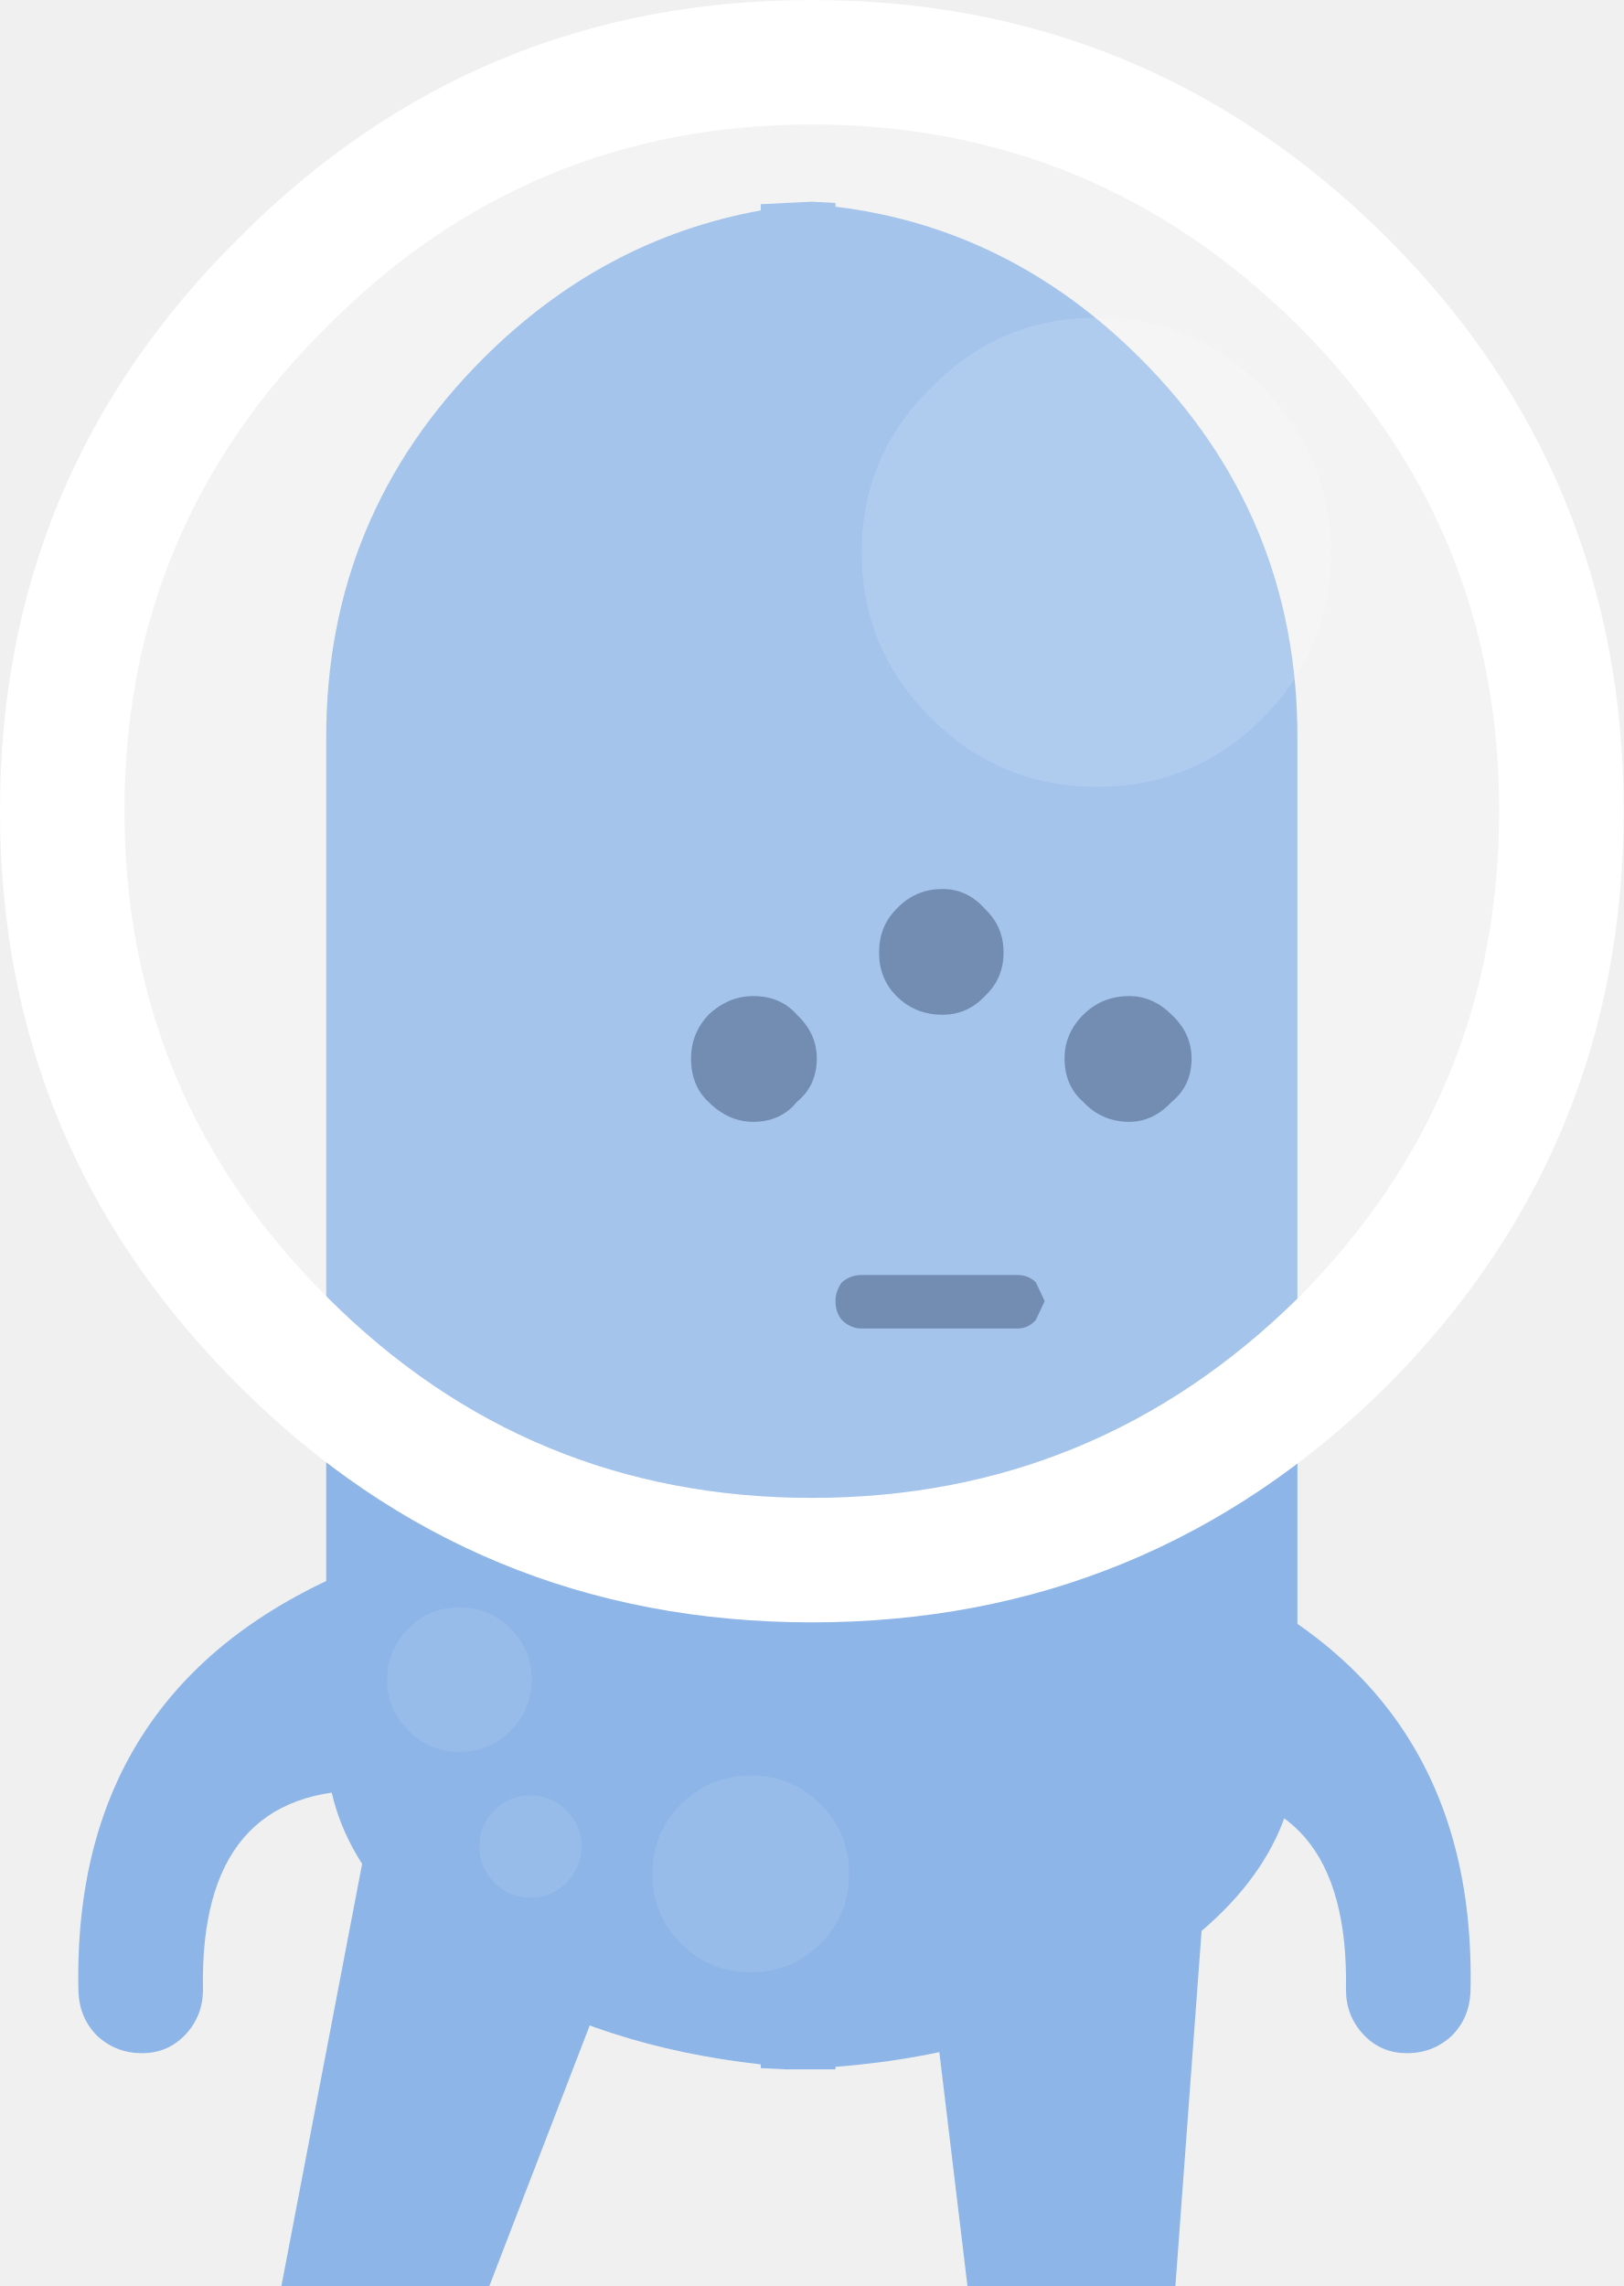
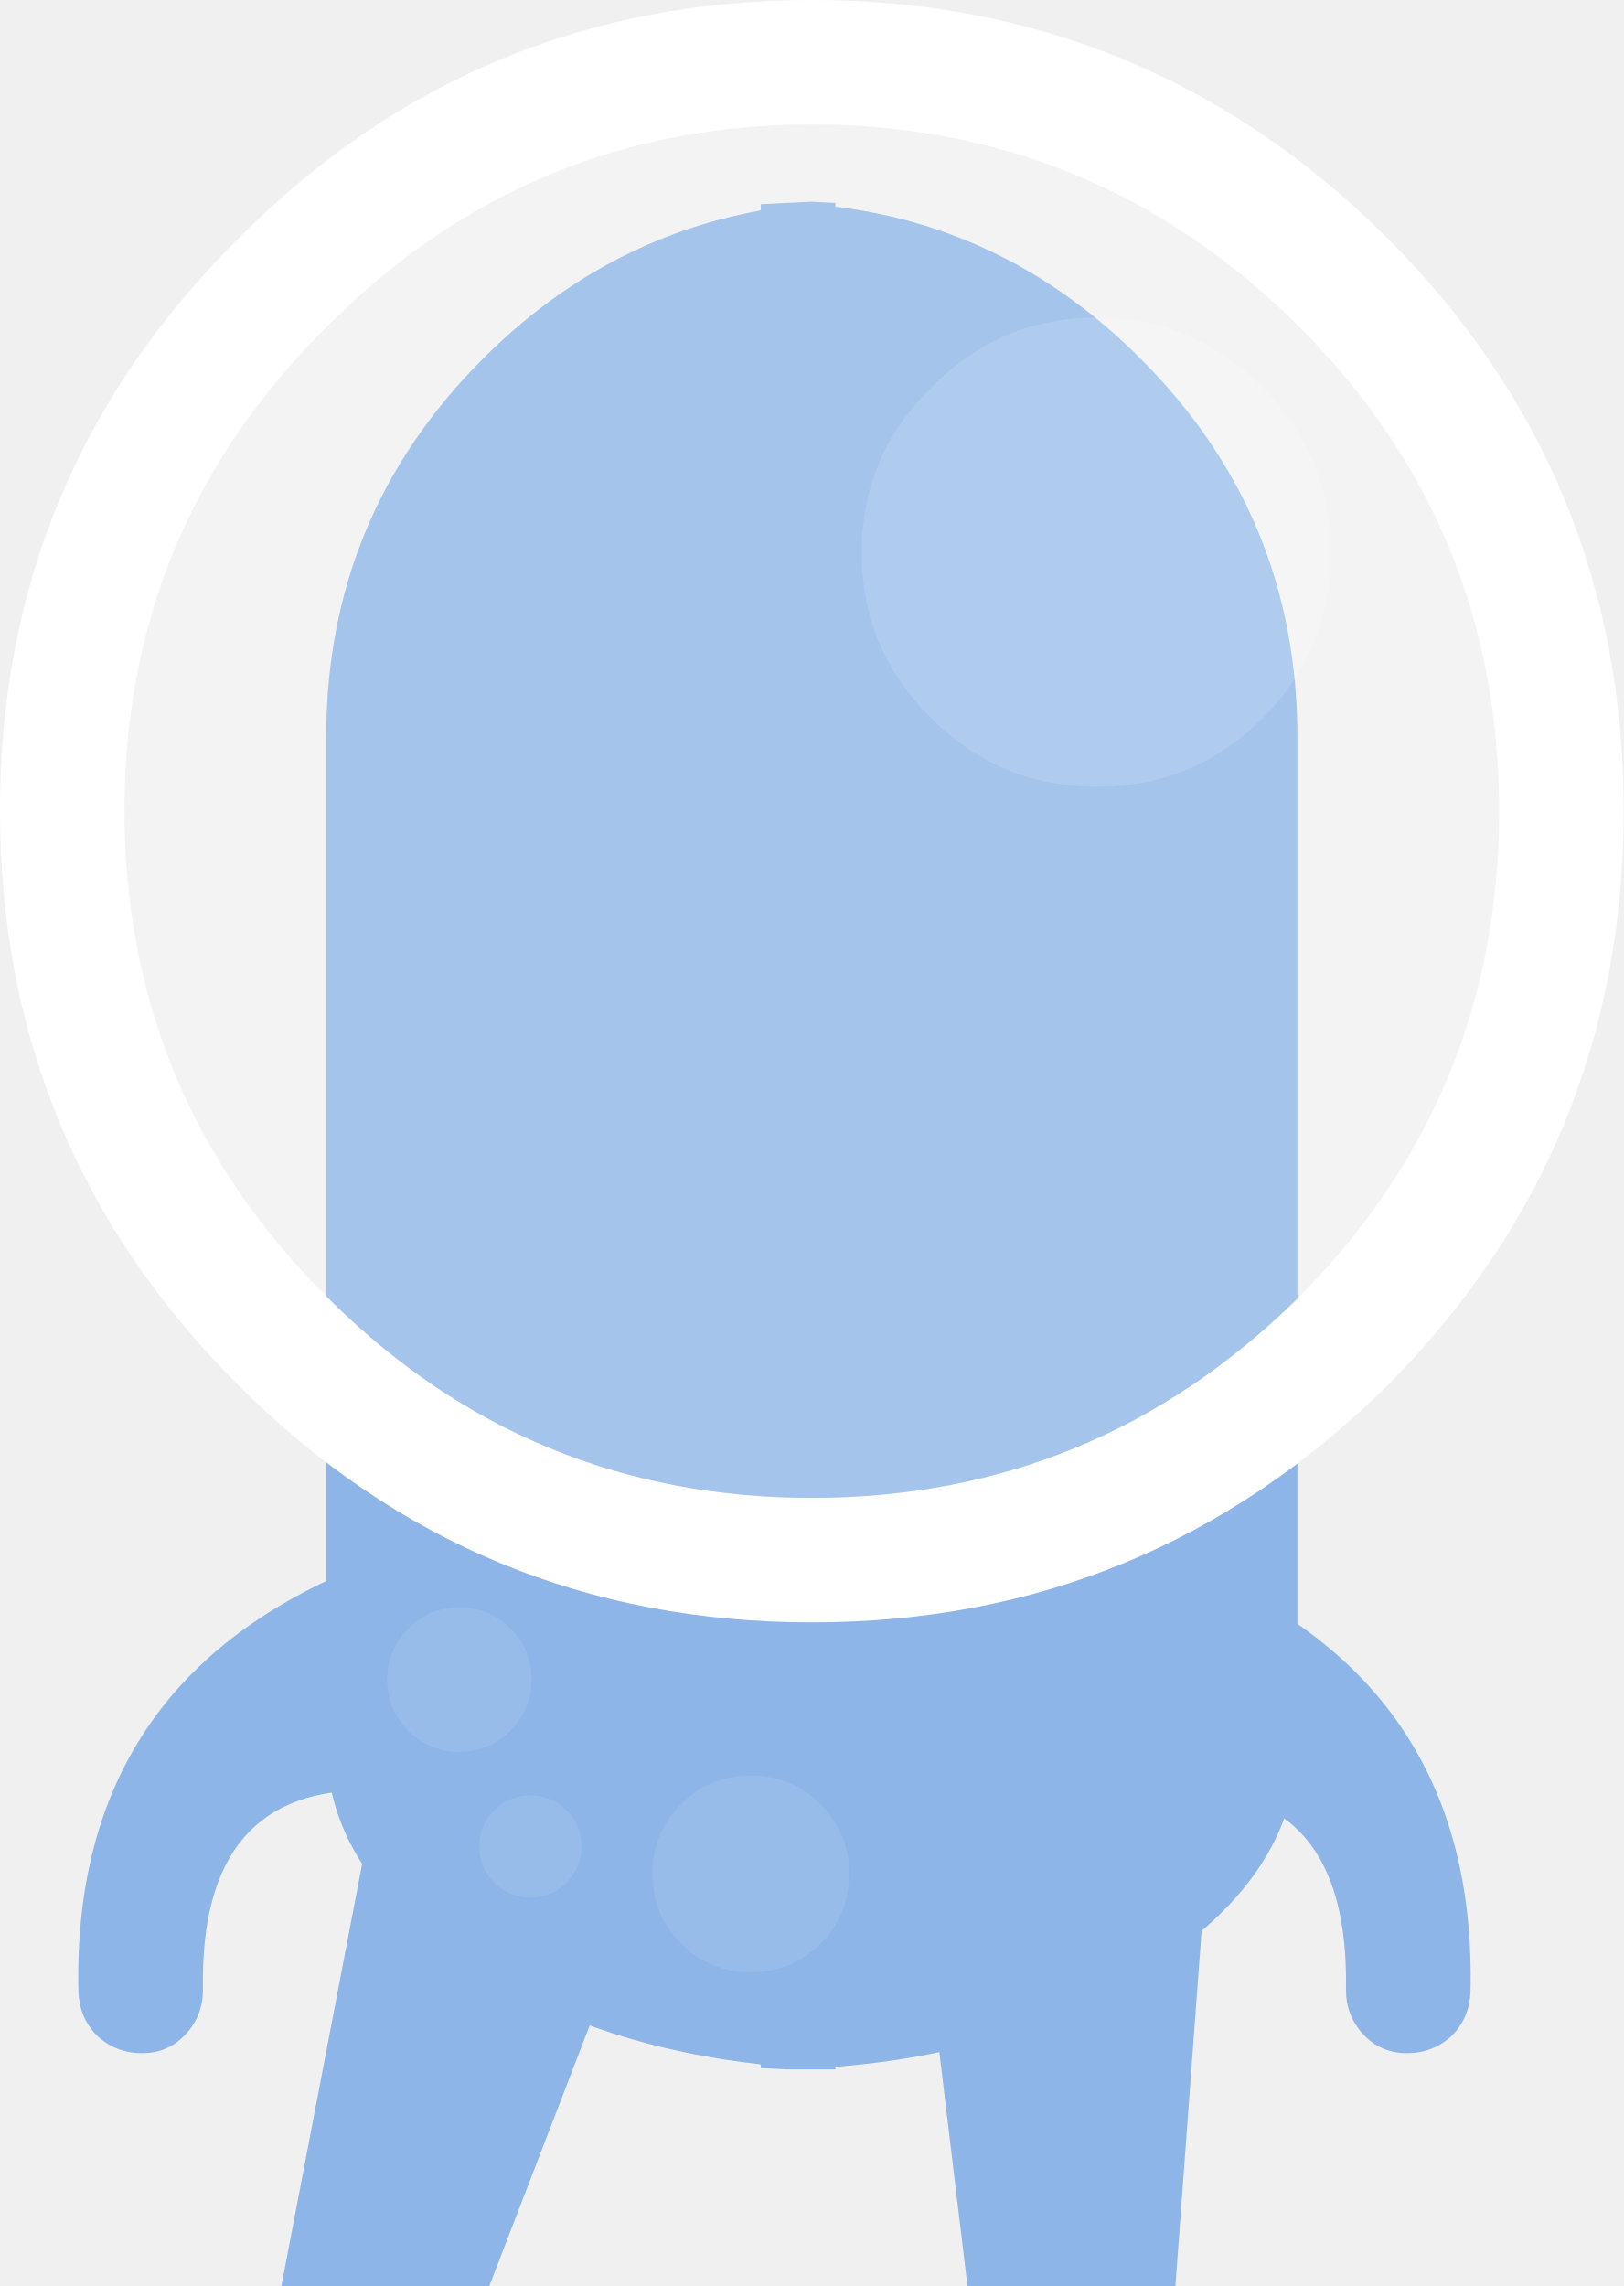
- <svg xmlns="http://www.w3.org/2000/svg" version="1.1" height="91.8" width="65.2">
-   <path fill="#8db5e7" d="m26.65 68.8q1 2 .05 4.7l-7.05 18.3h-8.35l3.5-18.3q.45-2.7 2.75-4.7 2.3-2.15 5.15-2.1 2.65-.05 3.95 2.1m11.3 0q1.85-2.15 4.55-2.1 2.8-.05 4.55 2.1 1.8 2 1.5 4.7l-1.35 18.3h-8.35l-2.2-18.3q-.2-2.7 1.3-4.7" />
-   <path fill="#8db5e7" d="m52.1 29.6v40.4q0 5.45-6.3 9.3-5.25 3.15-12.25 3.7v.1h-2l-1-.05v-.15q-6.35-.7-11.15-3.6-6.3-3.85-6.3-9.3v-40.4q0-8.9 6.3-15.2 4.8-4.8 11.15-5.95v-.25l1-.05 1.05-.05.95.05v.15q7 .85 12.25 6.1 6.3 6.3 6.3 15.2" />
-   <path fill="#8db5e7" d="m7.45 81.7q-.7.75-1.75.75t-1.8-.7q-.7-.7-.75-1.75-.3-12.55 11.55-17.2l.3-.1v9.2q-7-.2-6.85 8 0 1.05-.7 1.8m39.75-19 .3.1q11.85 4.65 11.55 17.2-.05 1.05-.75 1.75-.75.7-1.8.7t-1.75-.75-.7-1.8q.15-8.2-6.85-8v-9.2" />
-   <path fill="#4f719d" d="m43.5 44.25q-.75-.65-.75-1.75 0-1 .75-1.75t1.85-.75q.95 0 1.7.75.8.75.8 1.75 0 1.1-.8 1.75-.75.8-1.7.8-1.1 0-1.85-.8m-8.2-6q0-1.05.7-1.75.75-.8 1.85-.8 1 0 1.7.8.75.7.75 1.75t-.75 1.75q-.7.75-1.7.75-1.1 0-1.85-.75-.7-.7-.7-1.75m-5.05 1.75q1.1 0 1.75.75.8.75.8 1.75 0 1.1-.8 1.75-.65.8-1.75.8-1 0-1.8-.8-.7-.65-.7-1.75 0-1 .7-1.75.8-.75 1.8-.75m3.55 11.5q.35-.3.8-.3h6.25q.45 0 .75.3l.35.75-.35.75q-.3.35-.75.35h-6.25q-.45 0-.8-.35-.25-.3-.25-.75 0-.4.25-.75" />
-   <path fill="#fff" d="m60.2 32.55q0-11.4-8.05-19.45-8.15-8.1-19.55-8.1t-19.45 8.1q-8.15 8.05-8.15 19.45 0 11.45 8.15 19.55 8.05 8.05 19.45 8.05t19.55-8.05q8.05-8.1 8.05-19.55m-4.5-23q9.5 9.5 9.5 23 0 13.55-9.5 23.1-9.6 9.5-23.1 9.5t-23-9.5q-9.6-9.55-9.6-23.1 0-13.5 9.6-23 9.5-9.55 23-9.55t23.1 9.55" />
-   <path fill="#fff" d="m60.2 32.55q0 11.45-8.05 19.55-8.15 8.05-19.55 8.05t-19.45-8.05q-8.15-8.1-8.15-19.55 0-11.4 8.15-19.45 8.05-8.1 19.45-8.1t19.55 8.1q8.05 8.05 8.05 19.45m-6.75-10.35q0-3.9-2.75-6.65-2.75-2.8-6.65-2.8t-6.65 2.8q-2.8 2.75-2.8 6.65t2.8 6.65q2.75 2.75 6.65 2.75t6.65-2.75 2.75-6.65" fill-opacity=".2" />
-   <path fill="#fff" d="m53.45 22.2q0 3.9-2.75 6.65t-6.65 2.75-6.65-2.75q-2.8-2.75-2.8-6.65t2.8-6.65q2.75-2.8 6.65-2.8t6.65 2.8q2.75 2.75 2.75 6.65" fill-opacity=".302" />
-   <path fill="#a3c3eb" d="m18.45 64.55q1.2 0 2.05.85t.85 2.05-.85 2.05-2.05.85-2.05-.85-.85-2.05.85-2.05 2.05-.85m4.9 9.6q0 .85-.6 1.45t-1.45.6-1.45-.6-.6-1.45.6-1.45 1.45-.6 1.45.6.6 1.45m6.8-2.85q1.65 0 2.8 1.15t1.15 2.8-1.15 2.8-2.8 1.15-2.8-1.15-1.15-2.8 1.15-2.8 2.8-1.15" fill-opacity=".502" />
+ <svg xmlns="http://www.w3.org/2000/svg" width="65.2" version="1.1" height="91.8">
+   <path d="m26.65 68.8q1 2 .05 4.7l-7.05 18.3h-8.35l3.5-18.3q.45-2.7 2.75-4.7 2.3-2.15 5.15-2.1 2.65-.05 3.95 2.1m11.3 0q1.85-2.15 4.55-2.1 2.8-.05 4.55 2.1 1.8 2 1.5 4.7l-1.35 18.3h-8.35l-2.2-18.3q-.2-2.7 1.3-4.7" fill="#8db5e7" />
+   <path d="m52.1 29.6v40.4q0 5.45-6.3 9.3-5.25 3.15-12.25 3.7v.1h-2l-1-.05v-.15q-6.35-.7-11.15-3.6-6.3-3.85-6.3-9.3v-40.4q0-8.9 6.3-15.2 4.8-4.8 11.15-5.95v-.25l1-.05 1.05-.05.95.05v.15q7 .85 12.25 6.1 6.3 6.3 6.3 15.2" fill="#8db5e7" />
+   <path d="m7.45 81.7q-.7.75-1.75.75t-1.8-.7q-.7-.7-.75-1.75-.3-12.55 11.55-17.2l.3-.1v9.2q-7-.2-6.85 8 0 1.05-.7 1.8m39.75-19 .3.1q11.85 4.65 11.55 17.2-.05 1.05-.75 1.75-.75.7-1.8.7t-1.75-.75-.7-1.8q.15-8.2-6.85-8v-9.2" fill="#8db5e7" />
+   <path d="m60.2 32.55q0-11.4-8.05-19.45-8.15-8.1-19.55-8.1t-19.45 8.1q-8.15 8.05-8.15 19.45 0 11.45 8.15 19.55 8.05 8.05 19.45 8.05t19.55-8.05q8.05-8.1 8.05-19.55m-4.5-23q9.5 9.5 9.5 23 0 13.55-9.5 23.1-9.6 9.5-23.1 9.5t-23-9.5q-9.6-9.55-9.6-23.1 0-13.5 9.6-23 9.5-9.55 23-9.55t23.1 9.55" fill="#fff" />
+   <path d="m60.2 32.55q0 11.45-8.05 19.55-8.15 8.05-19.55 8.05t-19.45-8.05q-8.15-8.1-8.15-19.55 0-11.4 8.15-19.45 8.05-8.1 19.45-8.1t19.55 8.1q8.05 8.05 8.05 19.45m-6.75-10.35q0-3.9-2.75-6.65-2.75-2.8-6.65-2.8t-6.65 2.8q-2.8 2.75-2.8 6.65t2.8 6.65q2.75 2.75 6.65 2.75t6.65-2.75 2.75-6.65" fill="#fff" fill-opacity=".2" />
+   <path d="m53.45 22.2q0 3.9-2.75 6.65t-6.65 2.75-6.65-2.75q-2.8-2.75-2.8-6.65t2.8-6.65q2.75-2.8 6.65-2.8t6.65 2.8q2.75 2.75 2.75 6.65" fill="#fff" fill-opacity=".302" />
+   <path d="m18.45 64.55q1.2 0 2.05.85t.85 2.05-.85 2.05-2.05.85-2.05-.85-.85-2.05.85-2.05 2.05-.85m4.9 9.6q0 .85-.6 1.45t-1.45.6-1.45-.6-.6-1.45.6-1.45 1.45-.6 1.45.6.6 1.45m6.8-2.85q1.65 0 2.8 1.15t1.15 2.8-1.15 2.8-2.8 1.15-2.8-1.15-1.15-2.8 1.15-2.8 2.8-1.15" fill="#a3c3eb" fill-opacity=".502" />
</svg>
